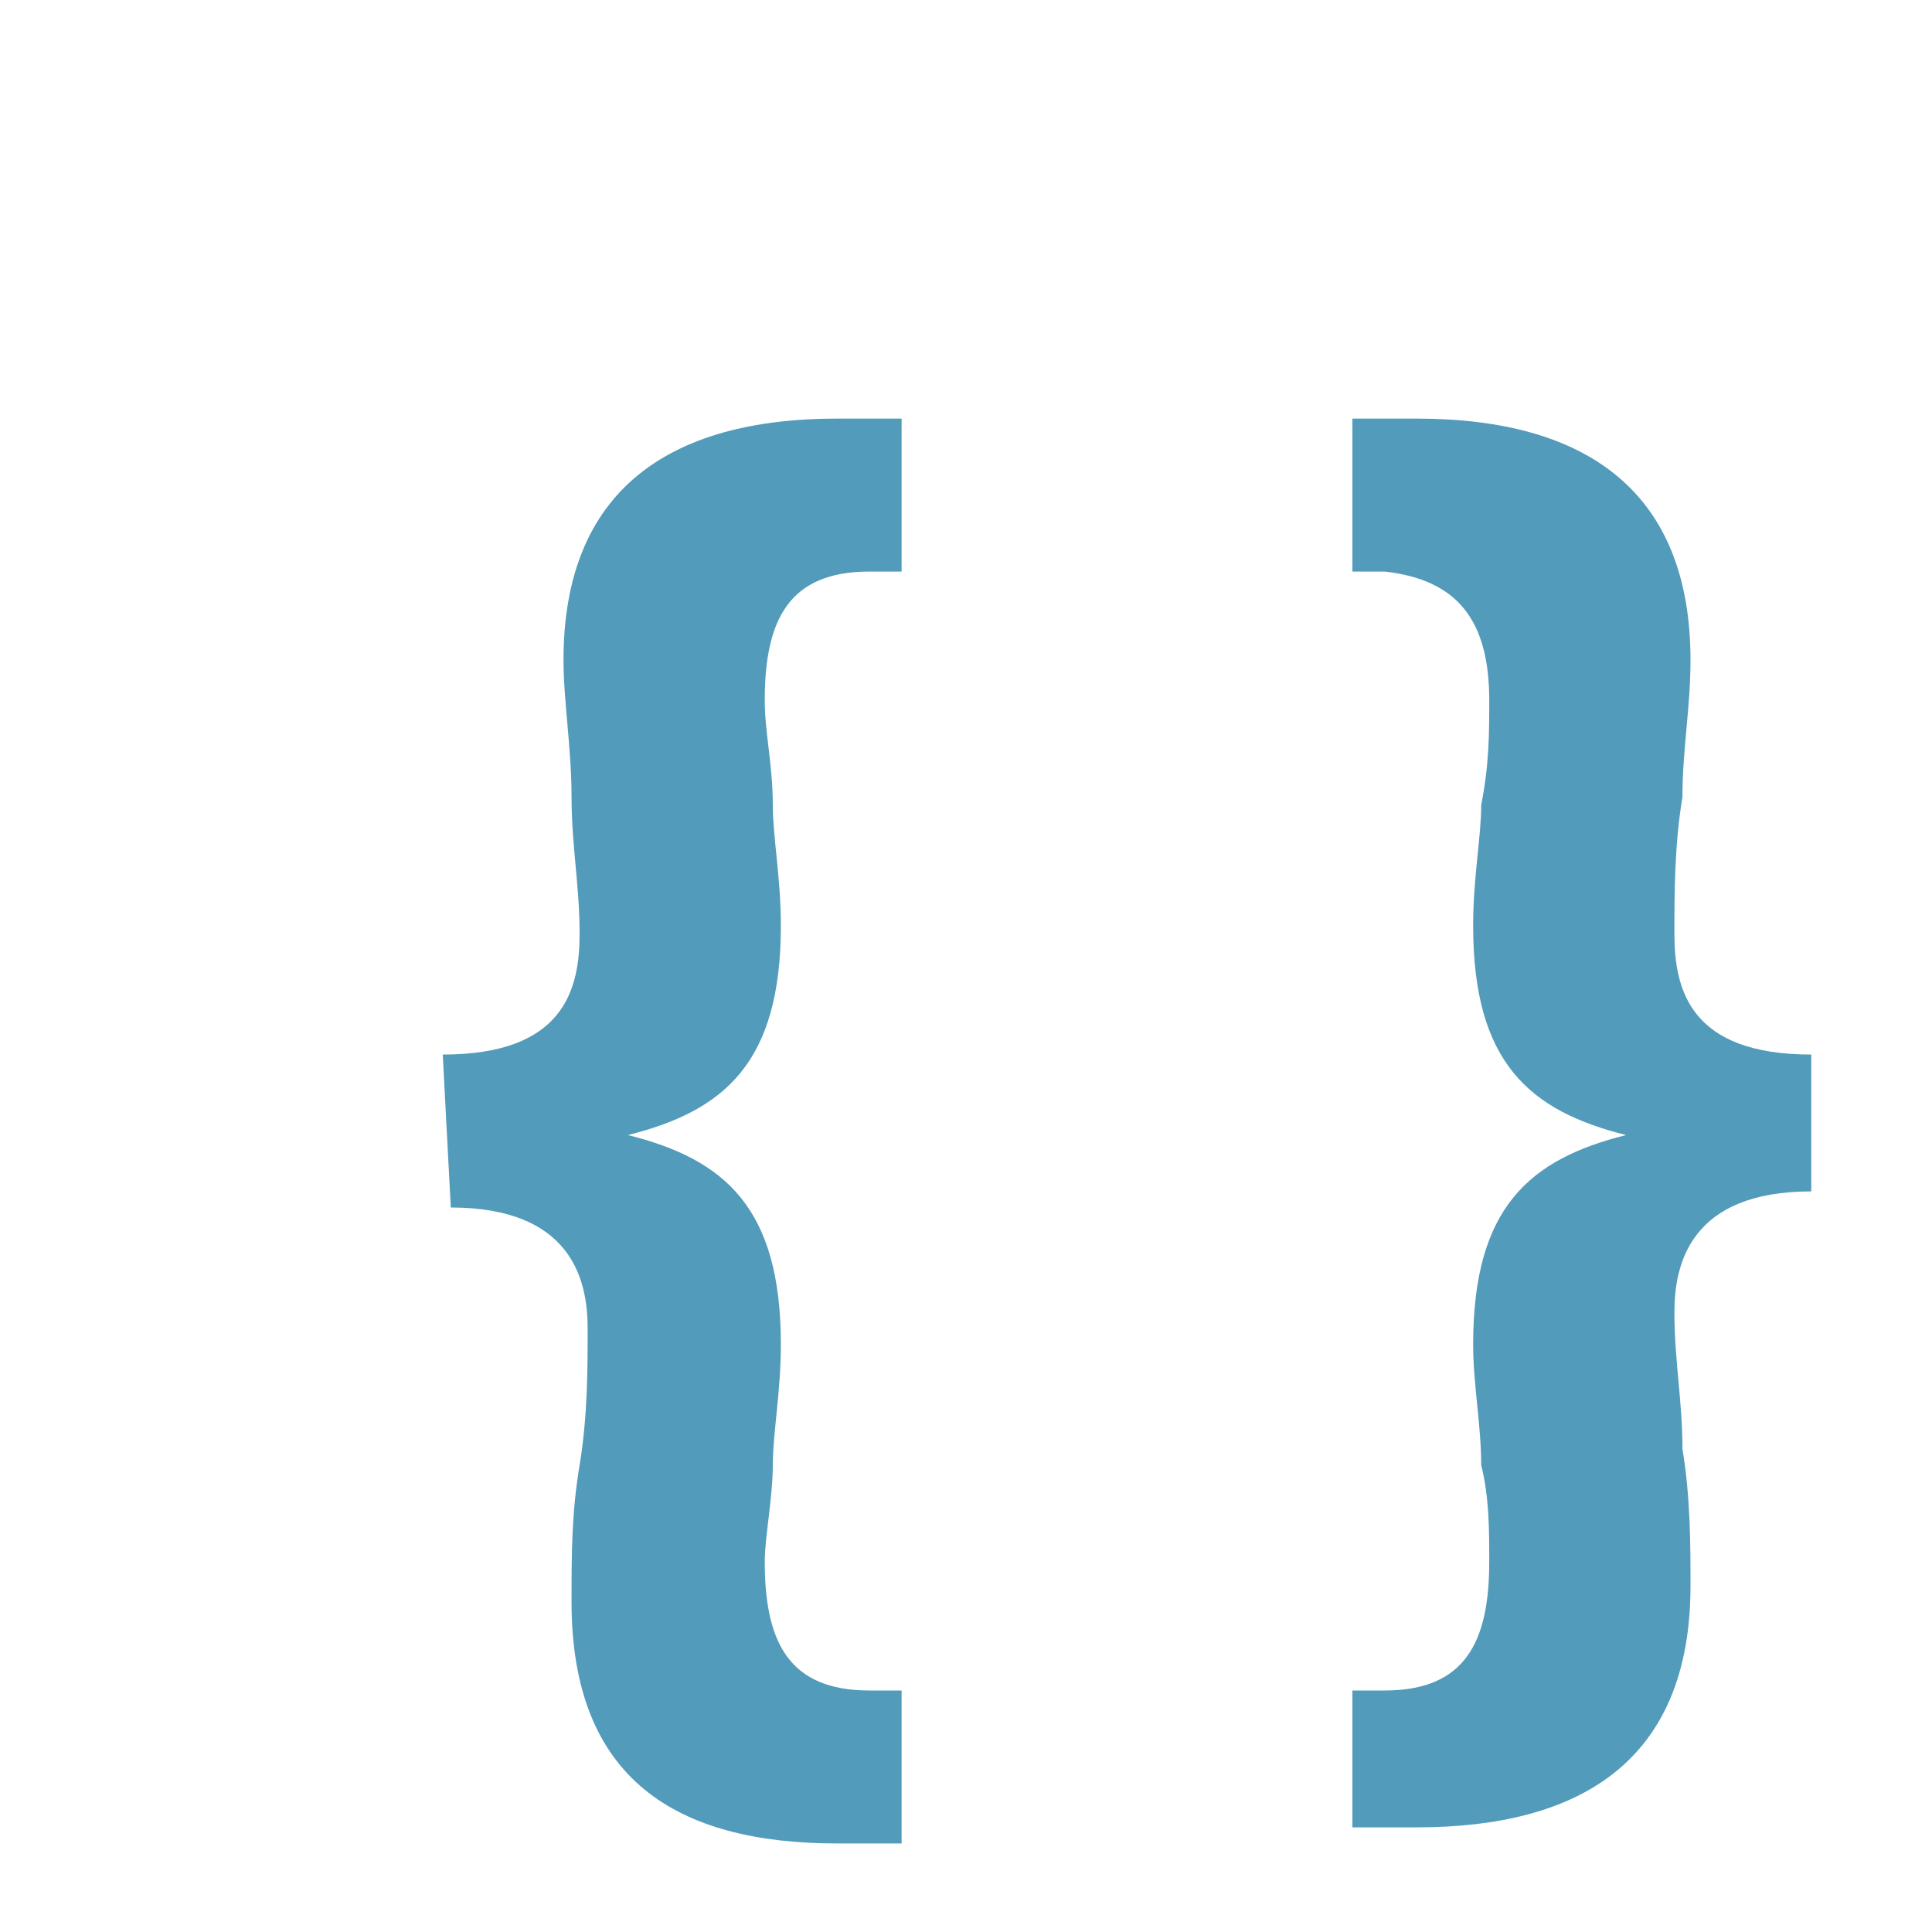
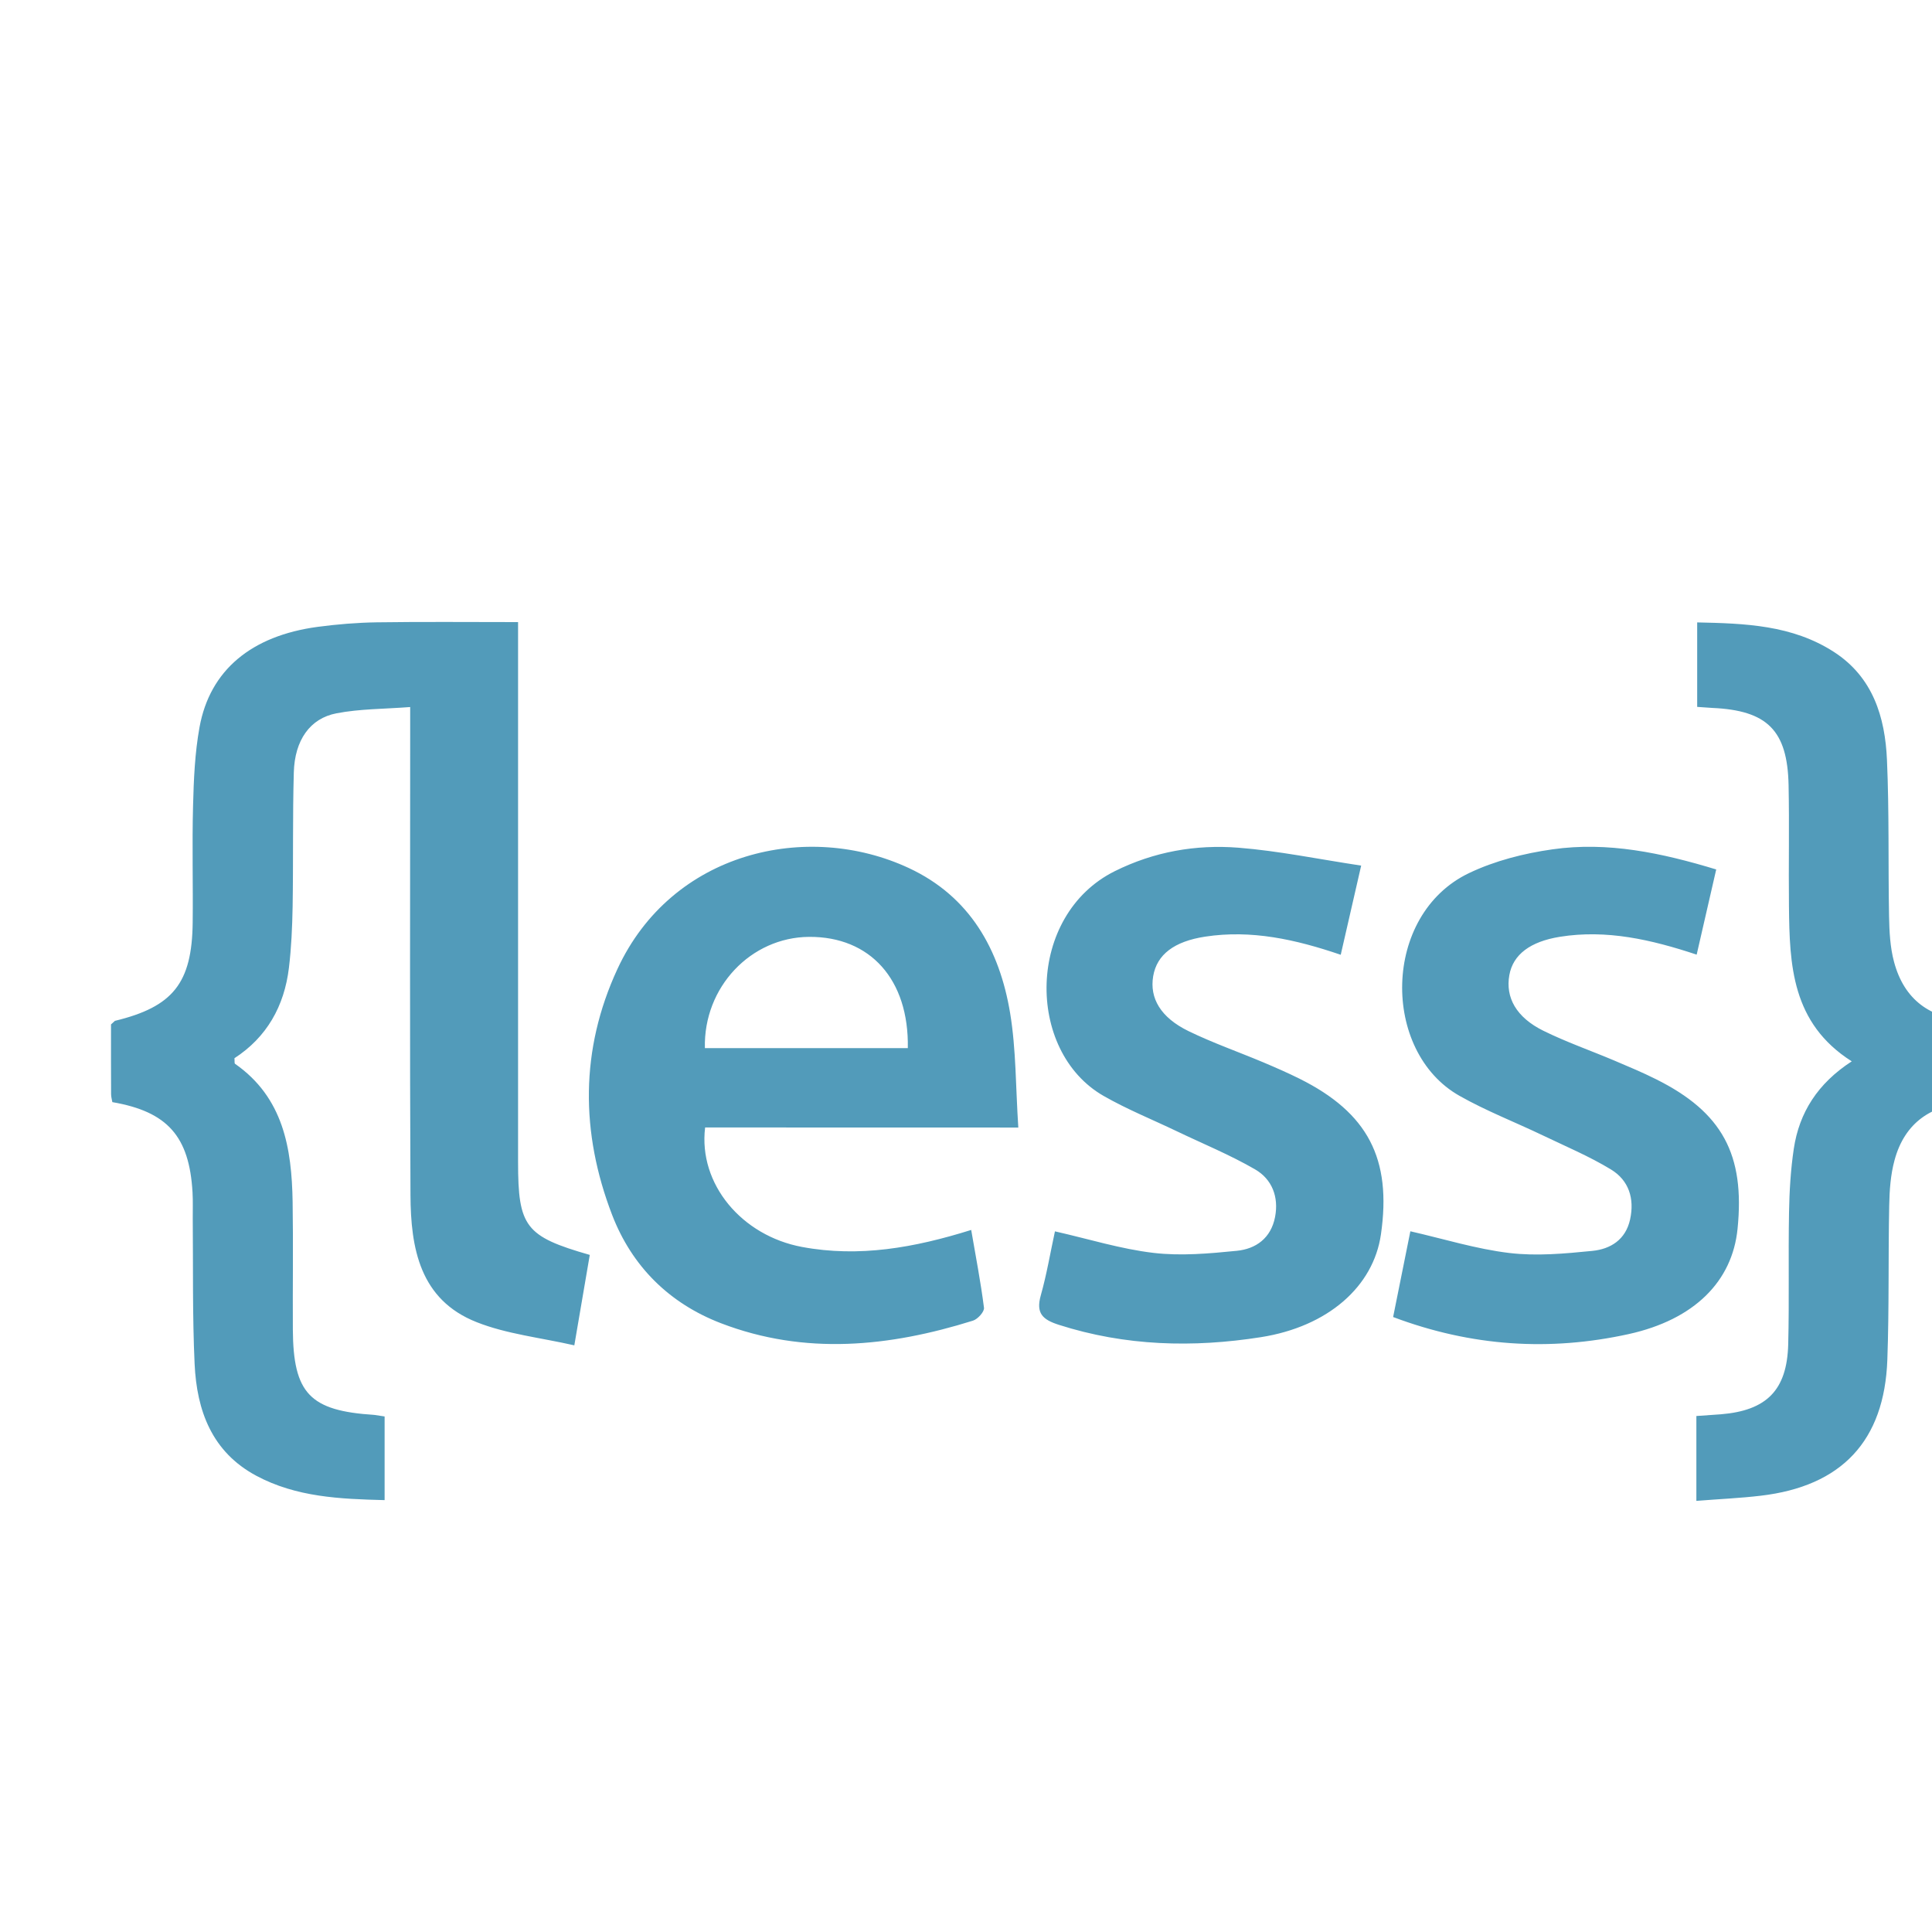
- <svg xmlns="http://www.w3.org/2000/svg" version="1.1" id="Layer_1" x="0px" y="0px" viewBox="2 2 24 24" enable-background="new 2 2 24 24" xml:space="preserve">
-   <path fill="#529BBA" d="M7.5,15.1c1.5,0,1.7-0.8,1.7-1.5c0-0.6-0.1-1.1-0.1-1.7s-0.1-1.2-0.1-1.7c0-2.1,1.3-3,3.4-3h0.8v1.9h-0.4  c-1,0-1.3,0.6-1.3,1.6c0,0.4,0.1,0.8,0.1,1.3c0,0.4,0.1,0.9,0.1,1.5c0,1.7-0.7,2.3-1.9,2.6v0c1.2,0.3,1.9,0.9,1.9,2.6  c0,0.6-0.1,1.1-0.1,1.5c0,0.4-0.1,0.9-0.1,1.2c0,1,0.3,1.6,1.3,1.6h0.4v1.9h-0.8c-2,0-3.3-0.8-3.3-3c0-0.6,0-1.1,0.1-1.7  c0.1-0.6,0.1-1.2,0.1-1.7c0-0.6-0.2-1.5-1.7-1.5L7.5,15.1L7.5,15.1z M24.5,16.8c-1.5,0-1.7,0.9-1.7,1.5c0,0.6,0.1,1.1,0.1,1.7  c0.1,0.6,0.1,1.2,0.1,1.7c0,2.2-1.4,3-3.4,3h-0.8V23h0.4c1,0,1.3-0.6,1.3-1.6c0-0.4,0-0.8-0.1-1.2c0-0.5-0.1-1-0.1-1.5  c0-1.7,0.7-2.3,1.9-2.6v0c-1.2-0.3-1.9-0.9-1.9-2.6c0-0.6,0.1-1.1,0.1-1.5c0.1-0.5,0.1-0.9,0.1-1.3c0-1-0.4-1.5-1.3-1.6h-0.4V7.2  h0.8c2.1,0,3.4,0.9,3.4,3c0,0.6-0.1,1.1-0.1,1.7c-0.1,0.6-0.1,1.2-0.1,1.7c0,0.7,0.2,1.5,1.7,1.5L24.5,16.8L24.5,16.8z" />
+ <svg xmlns="http://www.w3.org/2000/svg" version="1.1" viewBox="2 2 26 26" enable-background="new 2 2 26 26">
+   <path fill="#529BBA" d="M8.972 10.374v7.262c0 0.874 0.097 1.003 0.965 1.252l-0.208 1.217c-0.463-0.105-0.909-0.152-1.312-0.311-0.769-0.302-0.89-0.999-0.893-1.715-0.010-2.053-0.004-4.106-0.004-6.158v-0.406c-0.353 0.027-0.678 0.024-0.99 0.084-0.359 0.068-0.564 0.363-0.576 0.795-0.017 0.602-0.006 1.204-0.016 1.806-0.005 0.276-0.017 0.553-0.050 0.826-0.062 0.515-0.299 0.934-0.733 1.215 0.004 0.039-0.002 0.068 0.008 0.075 0.651 0.455 0.763 1.137 0.775 1.857 0.009 0.572-0 1.145 0.003 1.717 0.005 0.863 0.229 1.096 1.095 1.151l0.14 0.021v1.126c-0.601-0.015-1.189-0.040-1.727-0.328-0.599-0.321-0.801-0.877-0.83-1.505-0.030-0.65-0.019-1.302-0.025-1.953-0.001-0.118 0.004-0.237-0.003-0.356-0.043-0.754-0.337-1.086-1.079-1.214-0.006-0.034-0.017-0.071-0.017-0.109-0.002-0.316-0.001-0.631-0.001-0.937l0.053-0.048c0.781-0.189 1.037-0.507 1.046-1.323 0.006-0.523-0.009-1.046 0.005-1.569 0.009-0.354 0.024-0.712 0.087-1.059 0.139-0.767 0.697-1.231 1.59-1.351 0.264-0.035 0.53-0.057 0.796-0.061 0.62-0.009 1.241-0.003 1.902-0.003v0zM11.489 17.175c-0.092 0.759 0.493 1.455 1.305 1.606 0.768 0.143 1.509 0.011 2.276-0.229 0.061 0.356 0.128 0.7 0.172 1.047 0.007 0.053-0.084 0.154-0.149 0.174-1.125 0.352-2.26 0.468-3.389 0.035-0.696-0.267-1.199-0.764-1.467-1.46-0.425-1.107-0.43-2.221 0.071-3.305 0.732-1.585 2.556-1.997 3.921-1.362 0.825 0.384 1.223 1.098 1.365 1.954 0.081 0.49 0.074 0.994 0.11 1.539-1.449-0.001-2.834-0.001-4.214-0.001v0zM14.217 16.105c0.017-0.924-0.507-1.502-1.328-1.497-0.785 0.005-1.423 0.677-1.403 1.497h2.731zM24.829 22.2v-1.144l0.328-0.023c0.617-0.050 0.892-0.324 0.908-0.942 0.015-0.592 0-1.184 0.011-1.776 0.005-0.285 0.022-0.573 0.064-0.855 0.073-0.488 0.322-0.88 0.78-1.177-0.81-0.514-0.837-1.299-0.845-2.089-0.006-0.543 0.006-1.086-0.005-1.628-0.015-0.737-0.287-1.006-1.026-1.039l-0.204-0.014v-1.137c0.642 0.014 1.278 0.034 1.841 0.398 0.524 0.339 0.688 0.876 0.713 1.454 0.031 0.7 0.015 1.401 0.028 2.101 0.004 0.206 0.014 0.418 0.067 0.615 0.135 0.507 0.486 0.769 1.019 0.787v1.109c-0.51 0.022-0.875 0.265-1.012 0.773-0.054 0.197-0.068 0.408-0.072 0.613-0.014 0.691 0 1.382-0.025 2.072-0.039 1.095-0.616 1.704-1.706 1.831-0.28 0.033-0.563 0.045-0.863 0.069v0zM25.096 13.701l-0.263 1.146c-0.61-0.202-1.211-0.341-1.841-0.24-0.397 0.064-0.631 0.238-0.68 0.516-0.054 0.301 0.093 0.568 0.457 0.748 0.308 0.152 0.635 0.266 0.952 0.4 0.19 0.081 0.381 0.16 0.566 0.253 0.89 0.444 1.198 1.013 1.096 2.015-0.071 0.702-0.577 1.219-1.467 1.415-1.061 0.233-2.111 0.168-3.168-0.23l0.232-1.154c0.455 0.104 0.888 0.239 1.331 0.292 0.366 0.044 0.747 0.009 1.117-0.028 0.244-0.024 0.449-0.149 0.509-0.423 0.062-0.282-0.018-0.527-0.256-0.672-0.292-0.178-0.612-0.312-0.922-0.461-0.372-0.178-0.76-0.328-1.118-0.531-1.054-0.595-1.044-2.437 0.128-2.997 0.347-0.166 0.741-0.266 1.124-0.32 0.743-0.106 1.466 0.047 2.204 0.271zM20.318 13.649l-0.275 1.2c-0.611-0.208-1.203-0.339-1.825-0.244-0.416 0.064-0.649 0.24-0.699 0.532-0.050 0.296 0.1 0.556 0.475 0.739 0.327 0.159 0.673 0.28 1.008 0.421 0.163 0.069 0.326 0.14 0.485 0.219 0.922 0.459 1.244 1.078 1.097 2.096-0.101 0.702-0.713 1.241-1.615 1.383-0.916 0.144-1.825 0.12-2.719-0.166-0.219-0.070-0.311-0.155-0.244-0.395 0.080-0.282 0.128-0.573 0.191-0.863 0.452 0.102 0.885 0.238 1.328 0.29 0.366 0.043 0.747 0.009 1.117-0.028 0.26-0.025 0.462-0.171 0.517-0.454 0.053-0.273-0.042-0.51-0.267-0.641-0.339-0.197-0.705-0.346-1.059-0.516-0.328-0.157-0.668-0.294-0.982-0.474-1.055-0.605-1.038-2.433 0.151-3.024 0.529-0.263 1.089-0.361 1.664-0.316 0.543 0.043 1.081 0.155 1.653 0.241v0z" />
</svg>
